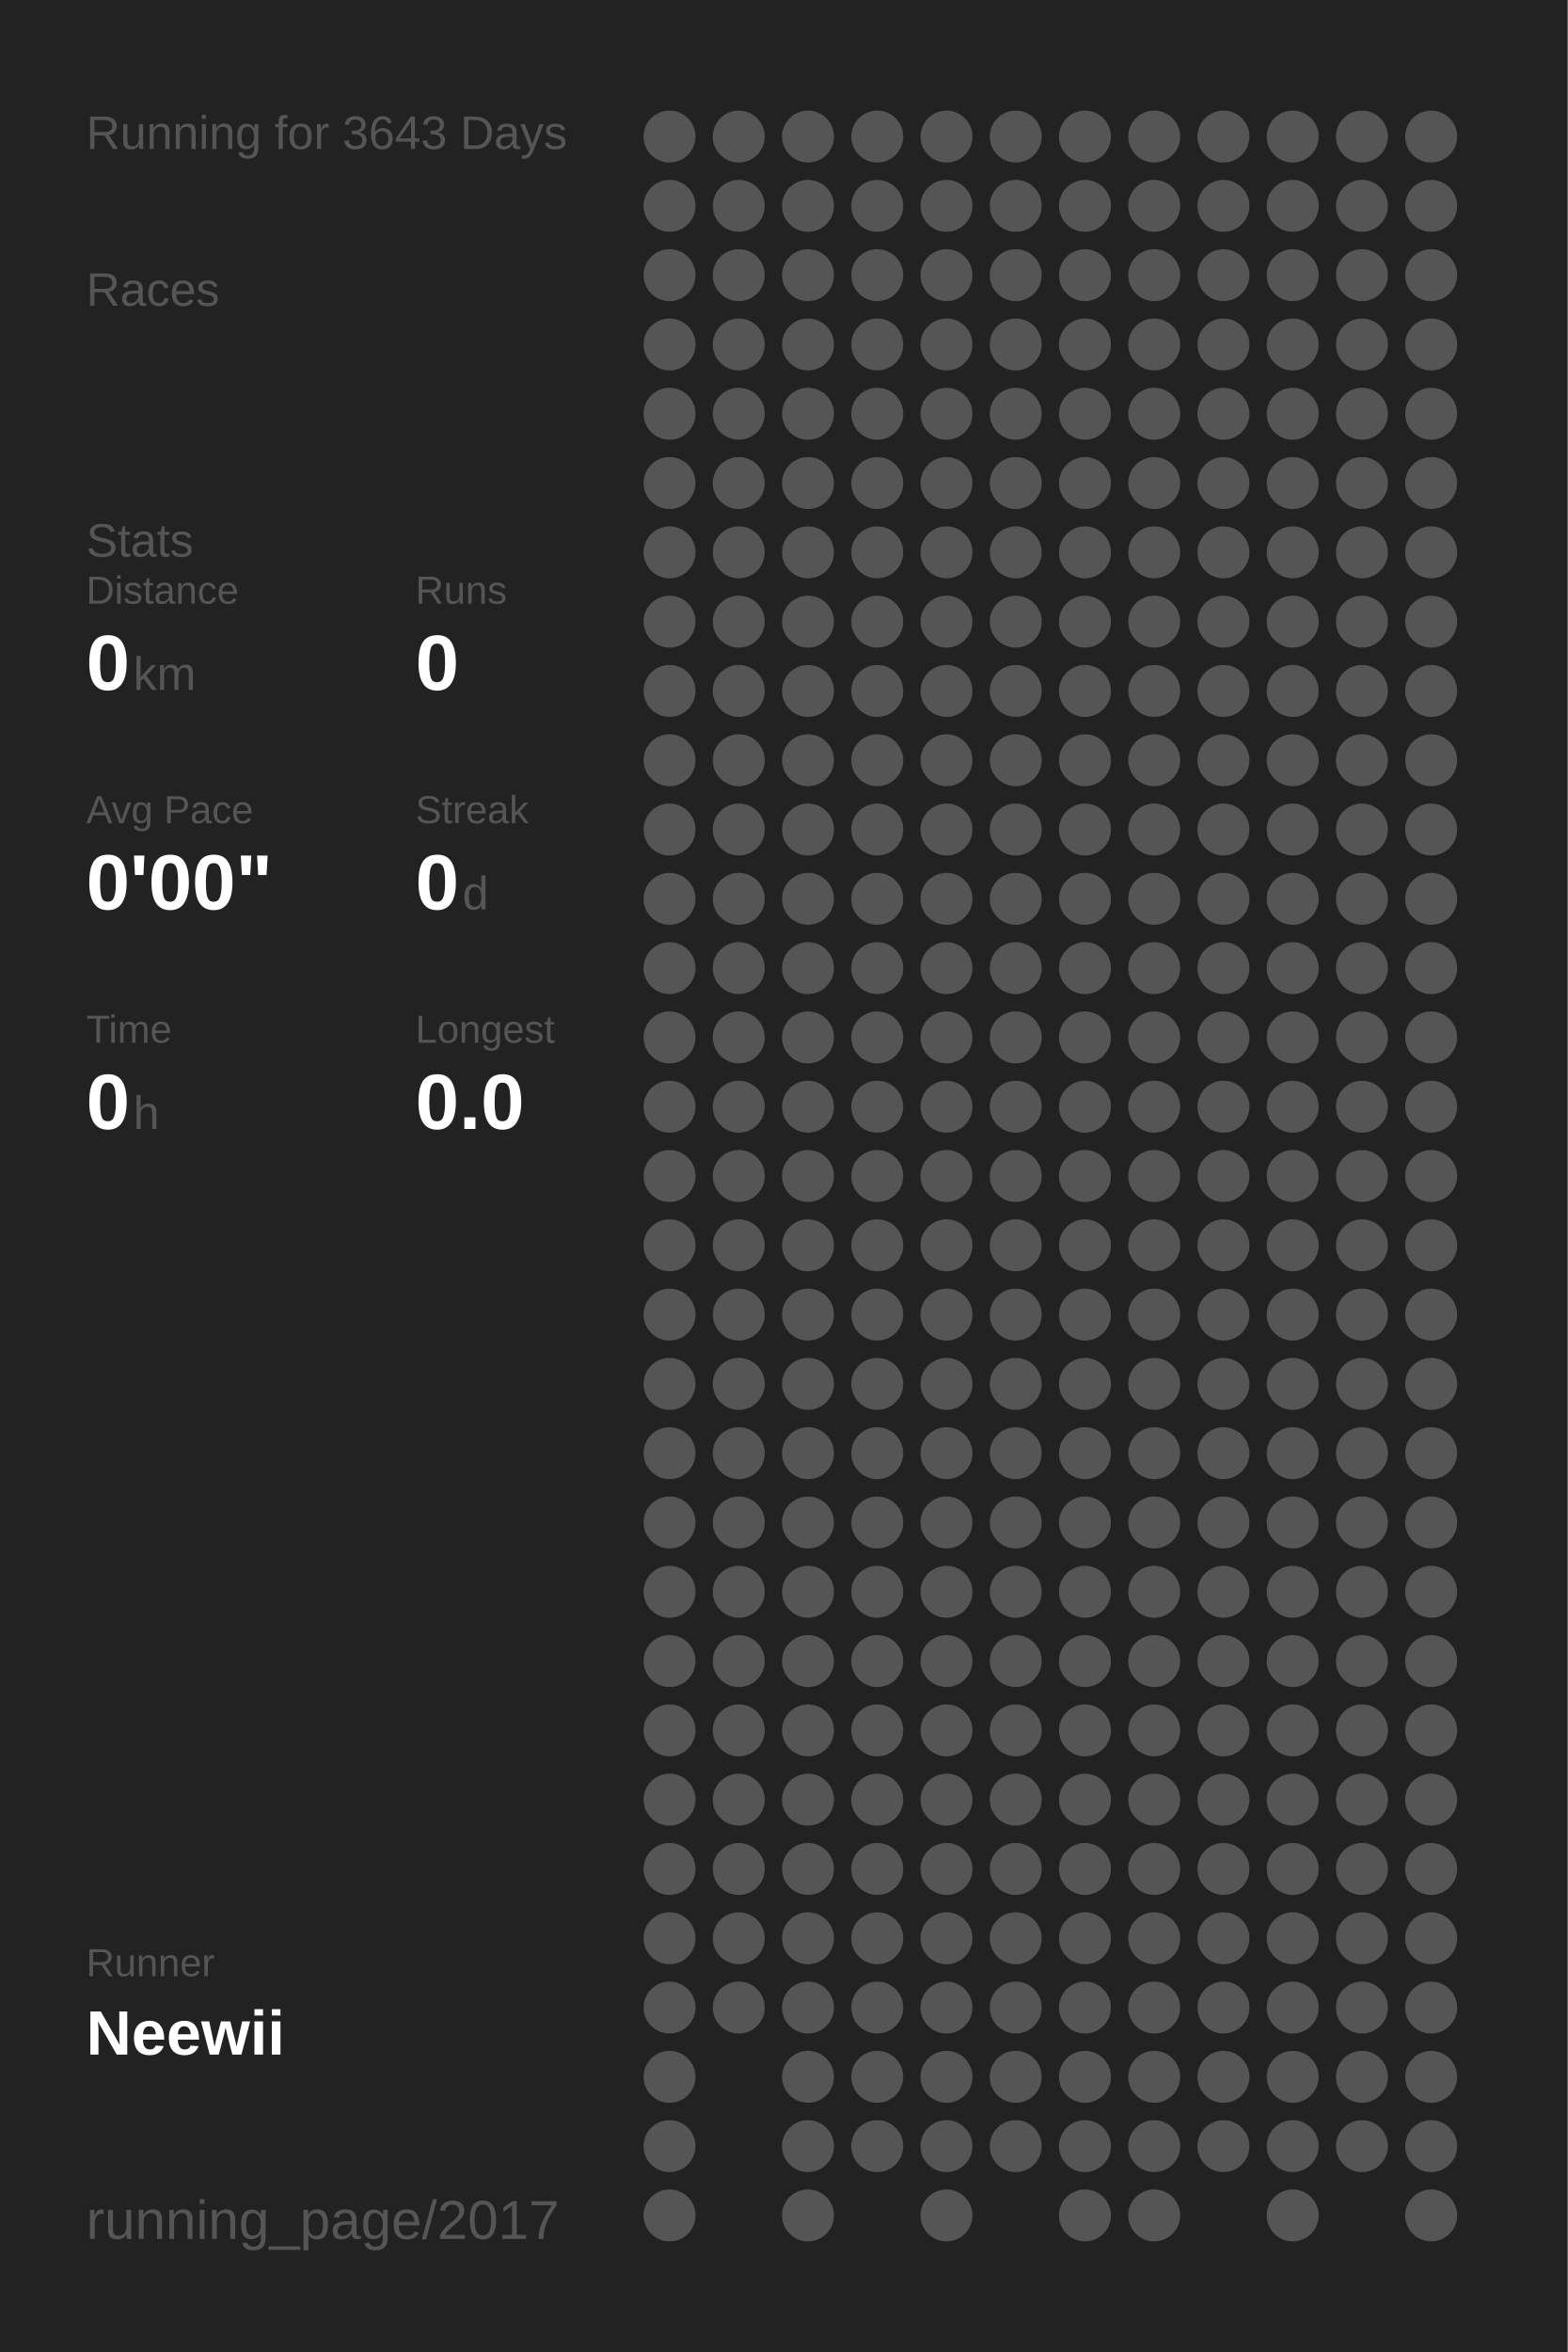
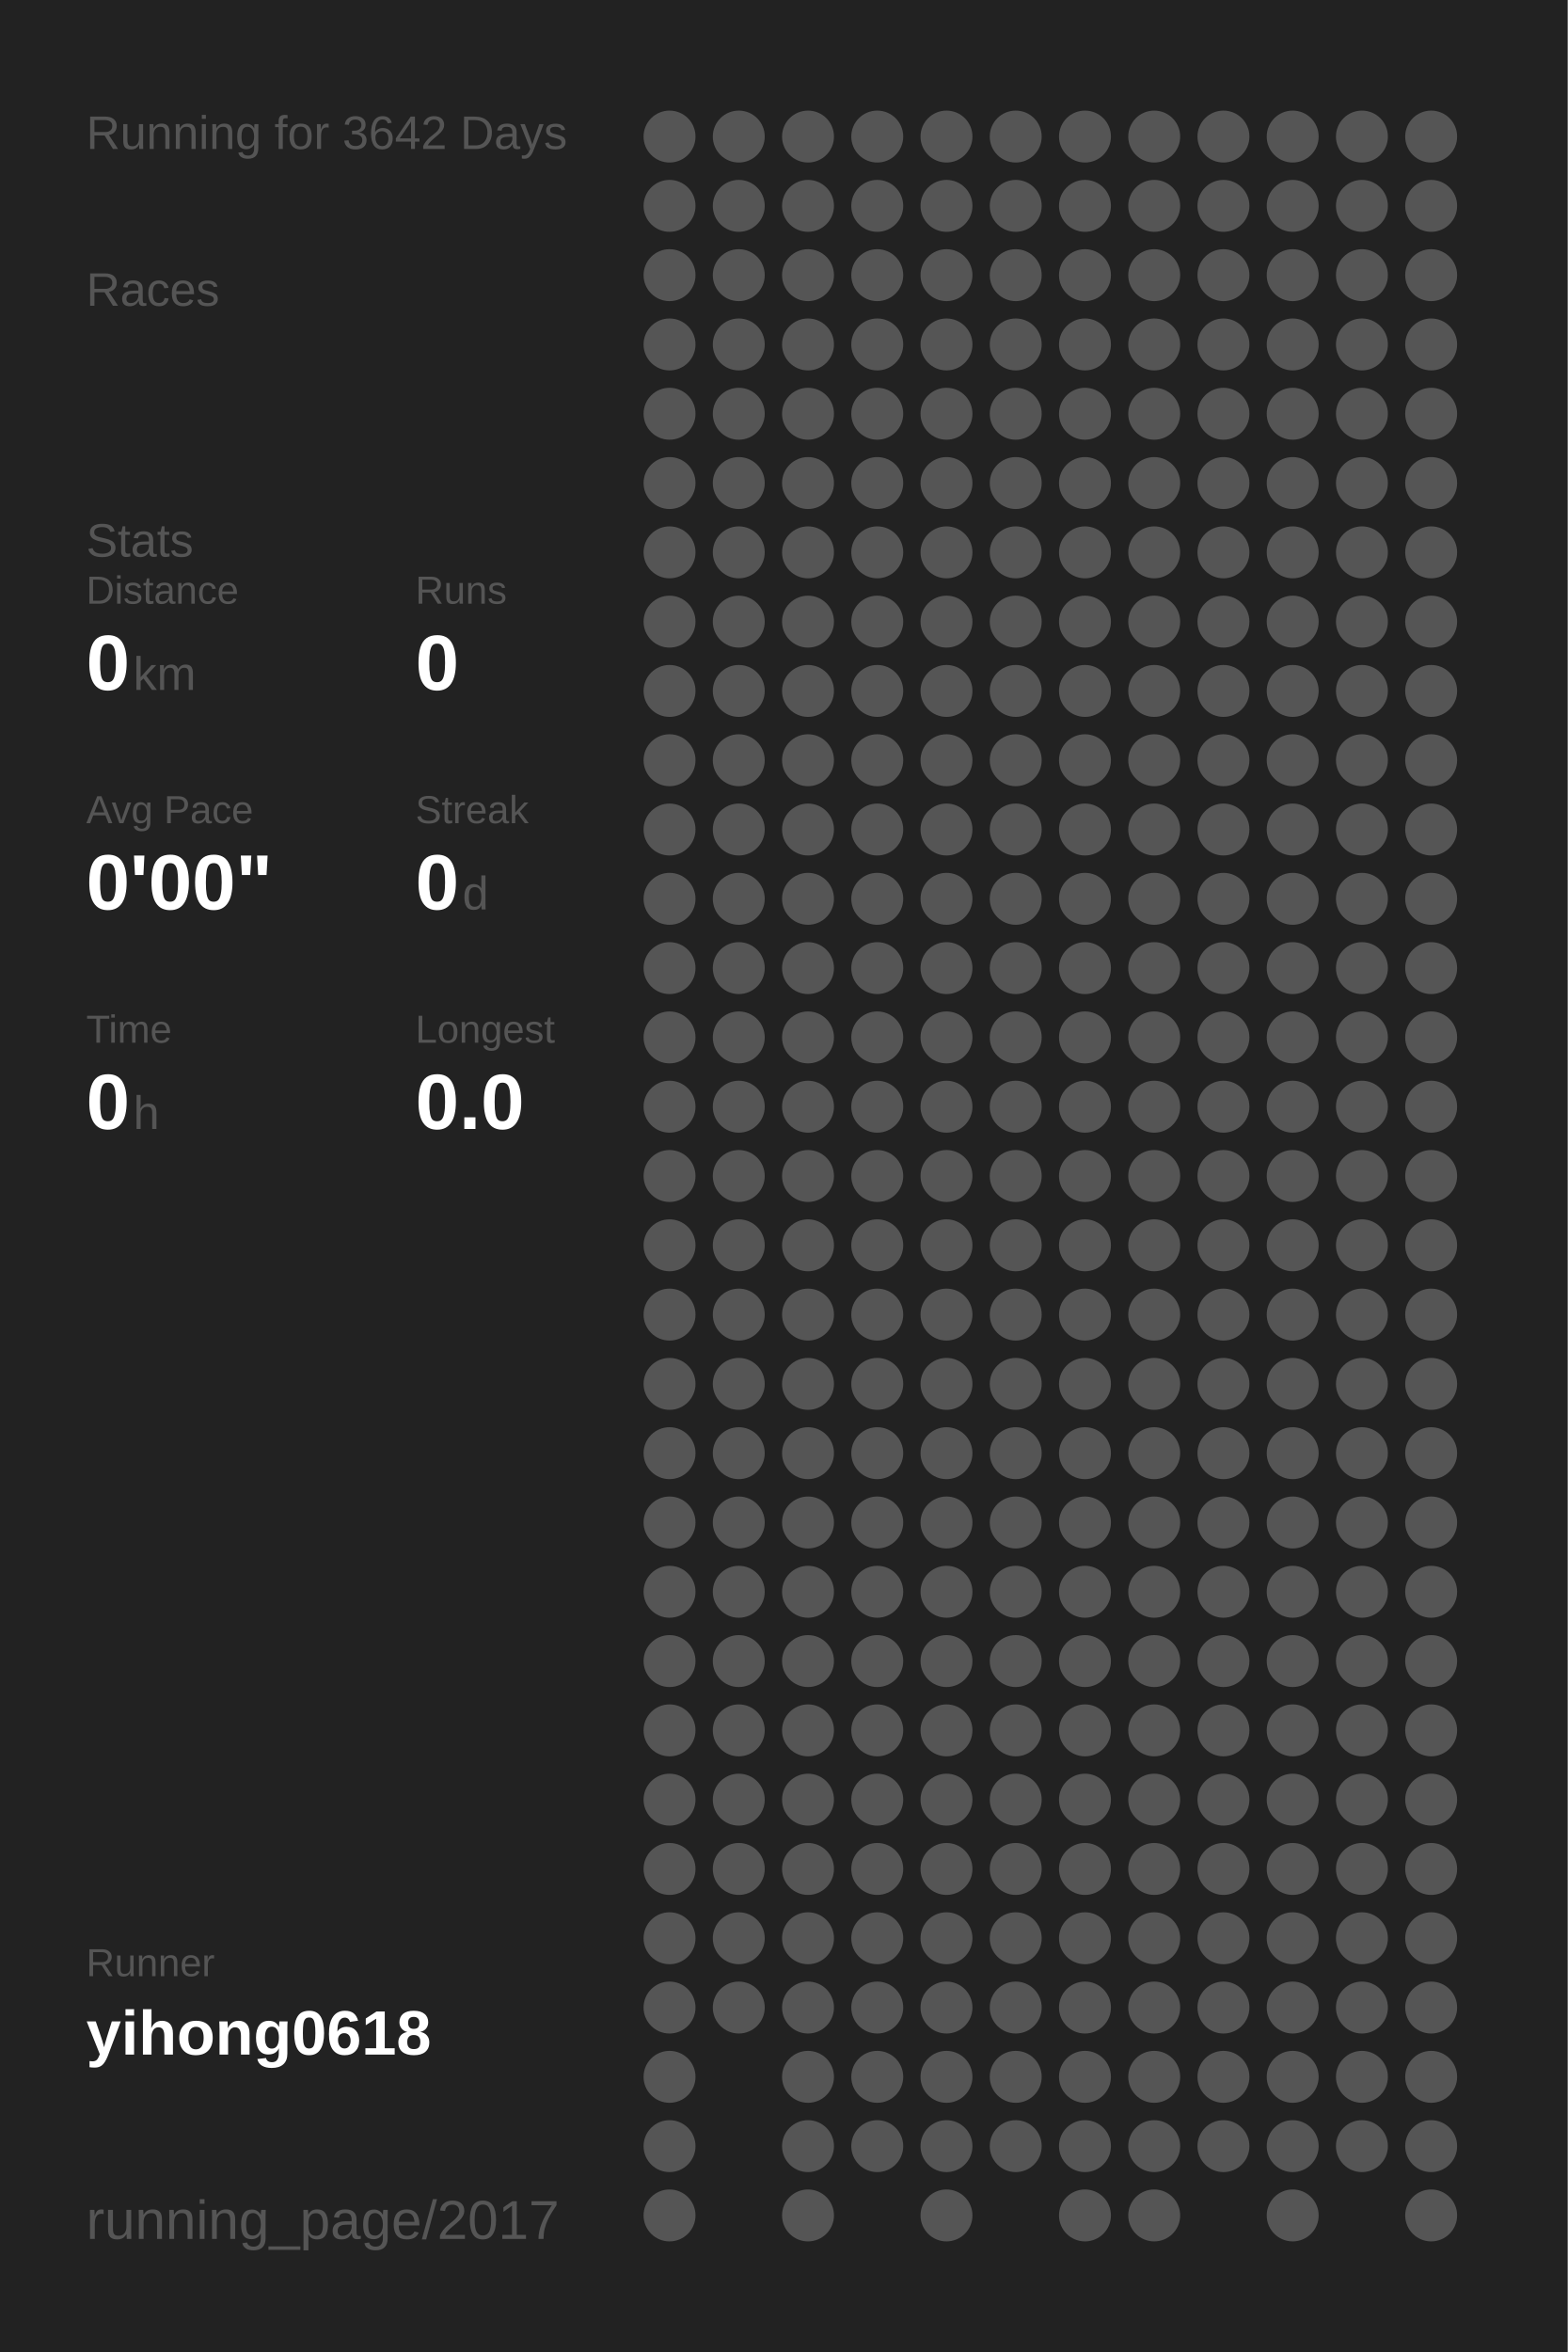
<svg xmlns="http://www.w3.org/2000/svg" baseProfile="full" height="300mm" version="1.1" viewBox="0,0,200,300" width="200mm">
  <defs />
  <rect fill="#222222" height="300" width="200" x="0" y="0" />
-   <text fill="#555555" style="font-size:6px; font-family:Arial;" x="11" y="19">Running for 3643 Days</text>
+   <text fill="#555555" style="font-size:6px; font-family:Arial;" x="11" y="19">Running for 3642 Days</text>
  <text fill="#555555" style="font-size:6px; font-family:Arial;" x="11" y="39">Races</text>
  <text fill="#555555" style="font-size:6px; font-family:Arial;" x="11" y="71">Stats</text>
  <text fill="#555555" style="font-size:5px; font-family:Arial;" x="11" y="77">Distance</text>
  <text fill="#FFFFFF" style="font-size:10px; font-family:Arial; font-weight:bold;" x="11" y="88">0</text>
  <text fill="#555555" style="font-size:6px; font-family:Arial;" x="17" y="88">km</text>
  <text fill="#555555" style="font-size:5px; font-family:Arial;" x="53" y="77">Runs</text>
  <text fill="#FFFFFF" style="font-size:10px; font-family:Arial; font-weight:bold;" x="53" y="88">0</text>
  <text fill="#555555" style="font-size:5px; font-family:Arial;" x="11" y="105">Avg Pace</text>
  <text fill="#FFFFFF" style="font-size:10px; font-family:Arial; font-weight:bold;" x="11" y="116">0'00"</text>
  <text fill="#555555" style="font-size:5px; font-family:Arial;" x="53" y="105">Streak</text>
  <text fill="#FFFFFF" style="font-size:10px; font-family:Arial; font-weight:bold;" x="53" y="116">0</text>
  <text fill="#555555" style="font-size:6px; font-family:Arial;" x="59" y="116">d</text>
  <text fill="#555555" style="font-size:5px; font-family:Arial;" x="11" y="133">Time</text>
  <text fill="#FFFFFF" style="font-size:10px; font-family:Arial; font-weight:bold;" x="11" y="144">0</text>
  <text fill="#555555" style="font-size:6px; font-family:Arial;" x="17" y="144">h</text>
  <text fill="#555555" style="font-size:5px; font-family:Arial;" x="53" y="133">Longest</text>
  <text fill="#FFFFFF" style="font-size:10px; font-family:Arial; font-weight:bold;" x="53" y="144">0.0</text>
  <text fill="#555555" style="font-size:5px; font-family:Arial;" x="11" y="252.065">Runner</text>
-   <text fill="#FFFFFF" style="font-size:8px; font-family:Arial; font-weight:bold;" x="11" y="262.065">Neewii</text>
+   <text fill="#FFFFFF" style="font-size:8px; font-family:Arial; font-weight:bold;" x="11" y="262.065">yihong0618</text>
  <text fill="#555555" style="font-size:7px; font-family:Arial;" x="11" y="285.581">running_page/2017</text>
  <circle cx="85.417" cy="17.419" fill="#555555" r="3.312" />
  <circle cx="85.417" cy="26.258" fill="#555555" r="3.312" />
  <circle cx="85.417" cy="35.097" fill="#555555" r="3.312" />
  <circle cx="85.417" cy="43.935" fill="#555555" r="3.312" />
  <circle cx="85.417" cy="52.774" fill="#555555" r="3.312" />
  <circle cx="85.417" cy="61.613" fill="#555555" r="3.312" />
  <circle cx="85.417" cy="70.452" fill="#555555" r="3.312" />
  <circle cx="85.417" cy="79.29" fill="#555555" r="3.312" />
  <circle cx="85.417" cy="88.129" fill="#555555" r="3.312" />
  <circle cx="85.417" cy="96.968" fill="#555555" r="3.312" />
  <circle cx="85.417" cy="105.806" fill="#555555" r="3.312" />
  <circle cx="85.417" cy="114.645" fill="#555555" r="3.312" />
  <circle cx="85.417" cy="123.484" fill="#555555" r="3.312" />
  <circle cx="85.417" cy="132.323" fill="#555555" r="3.312" />
  <circle cx="85.417" cy="141.161" fill="#555555" r="3.312" />
  <circle cx="85.417" cy="150" fill="#555555" r="3.312" />
  <circle cx="85.417" cy="158.839" fill="#555555" r="3.312" />
  <circle cx="85.417" cy="167.677" fill="#555555" r="3.312" />
  <circle cx="85.417" cy="176.516" fill="#555555" r="3.312" />
  <circle cx="85.417" cy="185.355" fill="#555555" r="3.312" />
  <circle cx="85.417" cy="194.194" fill="#555555" r="3.312" />
  <circle cx="85.417" cy="203.032" fill="#555555" r="3.312" />
  <circle cx="85.417" cy="211.871" fill="#555555" r="3.312" />
  <circle cx="85.417" cy="220.71" fill="#555555" r="3.312" />
  <circle cx="85.417" cy="229.548" fill="#555555" r="3.312" />
  <circle cx="85.417" cy="238.387" fill="#555555" r="3.312" />
  <circle cx="85.417" cy="247.226" fill="#555555" r="3.312" />
  <circle cx="85.417" cy="256.065" fill="#555555" r="3.312" />
  <circle cx="85.417" cy="264.903" fill="#555555" r="3.312" />
  <circle cx="85.417" cy="273.742" fill="#555555" r="3.312" />
  <circle cx="85.417" cy="282.581" fill="#555555" r="3.312" />
  <circle cx="94.25" cy="17.419" fill="#555555" r="3.312" />
  <circle cx="94.25" cy="26.258" fill="#555555" r="3.312" />
  <circle cx="94.25" cy="35.097" fill="#555555" r="3.312" />
  <circle cx="94.25" cy="43.935" fill="#555555" r="3.312" />
  <circle cx="94.25" cy="52.774" fill="#555555" r="3.312" />
  <circle cx="94.25" cy="61.613" fill="#555555" r="3.312" />
  <circle cx="94.25" cy="70.452" fill="#555555" r="3.312" />
  <circle cx="94.25" cy="79.29" fill="#555555" r="3.312" />
  <circle cx="94.25" cy="88.129" fill="#555555" r="3.312" />
  <circle cx="94.25" cy="96.968" fill="#555555" r="3.312" />
  <circle cx="94.25" cy="105.806" fill="#555555" r="3.312" />
  <circle cx="94.25" cy="114.645" fill="#555555" r="3.312" />
  <circle cx="94.25" cy="123.484" fill="#555555" r="3.312" />
  <circle cx="94.25" cy="132.323" fill="#555555" r="3.312" />
  <circle cx="94.25" cy="141.161" fill="#555555" r="3.312" />
  <circle cx="94.25" cy="150" fill="#555555" r="3.312" />
  <circle cx="94.25" cy="158.839" fill="#555555" r="3.312" />
  <circle cx="94.25" cy="167.677" fill="#555555" r="3.312" />
  <circle cx="94.25" cy="176.516" fill="#555555" r="3.312" />
  <circle cx="94.25" cy="185.355" fill="#555555" r="3.312" />
  <circle cx="94.25" cy="194.194" fill="#555555" r="3.312" />
  <circle cx="94.25" cy="203.032" fill="#555555" r="3.312" />
  <circle cx="94.25" cy="211.871" fill="#555555" r="3.312" />
  <circle cx="94.25" cy="220.71" fill="#555555" r="3.312" />
  <circle cx="94.25" cy="229.548" fill="#555555" r="3.312" />
  <circle cx="94.25" cy="238.387" fill="#555555" r="3.312" />
  <circle cx="94.25" cy="247.226" fill="#555555" r="3.312" />
  <circle cx="94.25" cy="256.065" fill="#555555" r="3.312" />
  <circle cx="103.083" cy="17.419" fill="#555555" r="3.312" />
  <circle cx="103.083" cy="26.258" fill="#555555" r="3.312" />
  <circle cx="103.083" cy="35.097" fill="#555555" r="3.312" />
  <circle cx="103.083" cy="43.935" fill="#555555" r="3.312" />
  <circle cx="103.083" cy="52.774" fill="#555555" r="3.312" />
  <circle cx="103.083" cy="61.613" fill="#555555" r="3.312" />
  <circle cx="103.083" cy="70.452" fill="#555555" r="3.312" />
  <circle cx="103.083" cy="79.29" fill="#555555" r="3.312" />
  <circle cx="103.083" cy="88.129" fill="#555555" r="3.312" />
  <circle cx="103.083" cy="96.968" fill="#555555" r="3.312" />
  <circle cx="103.083" cy="105.806" fill="#555555" r="3.312" />
  <circle cx="103.083" cy="114.645" fill="#555555" r="3.312" />
  <circle cx="103.083" cy="123.484" fill="#555555" r="3.312" />
  <circle cx="103.083" cy="132.323" fill="#555555" r="3.312" />
  <circle cx="103.083" cy="141.161" fill="#555555" r="3.312" />
  <circle cx="103.083" cy="150" fill="#555555" r="3.312" />
  <circle cx="103.083" cy="158.839" fill="#555555" r="3.312" />
  <circle cx="103.083" cy="167.677" fill="#555555" r="3.312" />
  <circle cx="103.083" cy="176.516" fill="#555555" r="3.312" />
  <circle cx="103.083" cy="185.355" fill="#555555" r="3.312" />
  <circle cx="103.083" cy="194.194" fill="#555555" r="3.312" />
  <circle cx="103.083" cy="203.032" fill="#555555" r="3.312" />
  <circle cx="103.083" cy="211.871" fill="#555555" r="3.312" />
  <circle cx="103.083" cy="220.71" fill="#555555" r="3.312" />
  <circle cx="103.083" cy="229.548" fill="#555555" r="3.312" />
  <circle cx="103.083" cy="238.387" fill="#555555" r="3.312" />
  <circle cx="103.083" cy="247.226" fill="#555555" r="3.312" />
  <circle cx="103.083" cy="256.065" fill="#555555" r="3.312" />
  <circle cx="103.083" cy="264.903" fill="#555555" r="3.312" />
  <circle cx="103.083" cy="273.742" fill="#555555" r="3.312" />
  <circle cx="103.083" cy="282.581" fill="#555555" r="3.312" />
  <circle cx="111.917" cy="17.419" fill="#555555" r="3.312" />
  <circle cx="111.917" cy="26.258" fill="#555555" r="3.312" />
  <circle cx="111.917" cy="35.097" fill="#555555" r="3.312" />
  <circle cx="111.917" cy="43.935" fill="#555555" r="3.312" />
  <circle cx="111.917" cy="52.774" fill="#555555" r="3.312" />
  <circle cx="111.917" cy="61.613" fill="#555555" r="3.312" />
  <circle cx="111.917" cy="70.452" fill="#555555" r="3.312" />
  <circle cx="111.917" cy="79.29" fill="#555555" r="3.312" />
  <circle cx="111.917" cy="88.129" fill="#555555" r="3.312" />
  <circle cx="111.917" cy="96.968" fill="#555555" r="3.312" />
  <circle cx="111.917" cy="105.806" fill="#555555" r="3.312" />
  <circle cx="111.917" cy="114.645" fill="#555555" r="3.312" />
  <circle cx="111.917" cy="123.484" fill="#555555" r="3.312" />
  <circle cx="111.917" cy="132.323" fill="#555555" r="3.312" />
  <circle cx="111.917" cy="141.161" fill="#555555" r="3.312" />
  <circle cx="111.917" cy="150" fill="#555555" r="3.312" />
  <circle cx="111.917" cy="158.839" fill="#555555" r="3.312" />
  <circle cx="111.917" cy="167.677" fill="#555555" r="3.312" />
  <circle cx="111.917" cy="176.516" fill="#555555" r="3.312" />
  <circle cx="111.917" cy="185.355" fill="#555555" r="3.312" />
  <circle cx="111.917" cy="194.194" fill="#555555" r="3.312" />
  <circle cx="111.917" cy="203.032" fill="#555555" r="3.312" />
  <circle cx="111.917" cy="211.871" fill="#555555" r="3.312" />
  <circle cx="111.917" cy="220.71" fill="#555555" r="3.312" />
  <circle cx="111.917" cy="229.548" fill="#555555" r="3.312" />
  <circle cx="111.917" cy="238.387" fill="#555555" r="3.312" />
  <circle cx="111.917" cy="247.226" fill="#555555" r="3.312" />
  <circle cx="111.917" cy="256.065" fill="#555555" r="3.312" />
  <circle cx="111.917" cy="264.903" fill="#555555" r="3.312" />
  <circle cx="111.917" cy="273.742" fill="#555555" r="3.312" />
  <circle cx="120.75" cy="17.419" fill="#555555" r="3.312" />
  <circle cx="120.75" cy="26.258" fill="#555555" r="3.312" />
  <circle cx="120.75" cy="35.097" fill="#555555" r="3.312" />
  <circle cx="120.75" cy="43.935" fill="#555555" r="3.312" />
  <circle cx="120.75" cy="52.774" fill="#555555" r="3.312" />
  <circle cx="120.75" cy="61.613" fill="#555555" r="3.312" />
  <circle cx="120.75" cy="70.452" fill="#555555" r="3.312" />
  <circle cx="120.75" cy="79.29" fill="#555555" r="3.312" />
  <circle cx="120.75" cy="88.129" fill="#555555" r="3.312" />
  <circle cx="120.75" cy="96.968" fill="#555555" r="3.312" />
  <circle cx="120.75" cy="105.806" fill="#555555" r="3.312" />
  <circle cx="120.75" cy="114.645" fill="#555555" r="3.312" />
  <circle cx="120.75" cy="123.484" fill="#555555" r="3.312" />
  <circle cx="120.75" cy="132.323" fill="#555555" r="3.312" />
  <circle cx="120.75" cy="141.161" fill="#555555" r="3.312" />
  <circle cx="120.75" cy="150" fill="#555555" r="3.312" />
  <circle cx="120.75" cy="158.839" fill="#555555" r="3.312" />
  <circle cx="120.75" cy="167.677" fill="#555555" r="3.312" />
  <circle cx="120.75" cy="176.516" fill="#555555" r="3.312" />
  <circle cx="120.75" cy="185.355" fill="#555555" r="3.312" />
  <circle cx="120.75" cy="194.194" fill="#555555" r="3.312" />
  <circle cx="120.75" cy="203.032" fill="#555555" r="3.312" />
  <circle cx="120.75" cy="211.871" fill="#555555" r="3.312" />
  <circle cx="120.75" cy="220.71" fill="#555555" r="3.312" />
  <circle cx="120.75" cy="229.548" fill="#555555" r="3.312" />
  <circle cx="120.75" cy="238.387" fill="#555555" r="3.312" />
  <circle cx="120.75" cy="247.226" fill="#555555" r="3.312" />
  <circle cx="120.75" cy="256.065" fill="#555555" r="3.312" />
  <circle cx="120.75" cy="264.903" fill="#555555" r="3.312" />
  <circle cx="120.75" cy="273.742" fill="#555555" r="3.312" />
  <circle cx="120.75" cy="282.581" fill="#555555" r="3.312" />
  <circle cx="129.583" cy="17.419" fill="#555555" r="3.312" />
  <circle cx="129.583" cy="26.258" fill="#555555" r="3.312" />
  <circle cx="129.583" cy="35.097" fill="#555555" r="3.312" />
  <circle cx="129.583" cy="43.935" fill="#555555" r="3.312" />
  <circle cx="129.583" cy="52.774" fill="#555555" r="3.312" />
  <circle cx="129.583" cy="61.613" fill="#555555" r="3.312" />
  <circle cx="129.583" cy="70.452" fill="#555555" r="3.312" />
  <circle cx="129.583" cy="79.29" fill="#555555" r="3.312" />
  <circle cx="129.583" cy="88.129" fill="#555555" r="3.312" />
  <circle cx="129.583" cy="96.968" fill="#555555" r="3.312" />
  <circle cx="129.583" cy="105.806" fill="#555555" r="3.312" />
  <circle cx="129.583" cy="114.645" fill="#555555" r="3.312" />
  <circle cx="129.583" cy="123.484" fill="#555555" r="3.312" />
  <circle cx="129.583" cy="132.323" fill="#555555" r="3.312" />
  <circle cx="129.583" cy="141.161" fill="#555555" r="3.312" />
  <circle cx="129.583" cy="150" fill="#555555" r="3.312" />
  <circle cx="129.583" cy="158.839" fill="#555555" r="3.312" />
  <circle cx="129.583" cy="167.677" fill="#555555" r="3.312" />
  <circle cx="129.583" cy="176.516" fill="#555555" r="3.312" />
  <circle cx="129.583" cy="185.355" fill="#555555" r="3.312" />
  <circle cx="129.583" cy="194.194" fill="#555555" r="3.312" />
  <circle cx="129.583" cy="203.032" fill="#555555" r="3.312" />
  <circle cx="129.583" cy="211.871" fill="#555555" r="3.312" />
  <circle cx="129.583" cy="220.71" fill="#555555" r="3.312" />
  <circle cx="129.583" cy="229.548" fill="#555555" r="3.312" />
  <circle cx="129.583" cy="238.387" fill="#555555" r="3.312" />
  <circle cx="129.583" cy="247.226" fill="#555555" r="3.312" />
  <circle cx="129.583" cy="256.065" fill="#555555" r="3.312" />
  <circle cx="129.583" cy="264.903" fill="#555555" r="3.312" />
  <circle cx="129.583" cy="273.742" fill="#555555" r="3.312" />
  <circle cx="138.417" cy="17.419" fill="#555555" r="3.312" />
  <circle cx="138.417" cy="26.258" fill="#555555" r="3.312" />
  <circle cx="138.417" cy="35.097" fill="#555555" r="3.312" />
  <circle cx="138.417" cy="43.935" fill="#555555" r="3.312" />
  <circle cx="138.417" cy="52.774" fill="#555555" r="3.312" />
  <circle cx="138.417" cy="61.613" fill="#555555" r="3.312" />
  <circle cx="138.417" cy="70.452" fill="#555555" r="3.312" />
  <circle cx="138.417" cy="79.29" fill="#555555" r="3.312" />
  <circle cx="138.417" cy="88.129" fill="#555555" r="3.312" />
  <circle cx="138.417" cy="96.968" fill="#555555" r="3.312" />
  <circle cx="138.417" cy="105.806" fill="#555555" r="3.312" />
  <circle cx="138.417" cy="114.645" fill="#555555" r="3.312" />
  <circle cx="138.417" cy="123.484" fill="#555555" r="3.312" />
  <circle cx="138.417" cy="132.323" fill="#555555" r="3.312" />
  <circle cx="138.417" cy="141.161" fill="#555555" r="3.312" />
  <circle cx="138.417" cy="150" fill="#555555" r="3.312" />
  <circle cx="138.417" cy="158.839" fill="#555555" r="3.312" />
  <circle cx="138.417" cy="167.677" fill="#555555" r="3.312" />
  <circle cx="138.417" cy="176.516" fill="#555555" r="3.312" />
  <circle cx="138.417" cy="185.355" fill="#555555" r="3.312" />
  <circle cx="138.417" cy="194.194" fill="#555555" r="3.312" />
  <circle cx="138.417" cy="203.032" fill="#555555" r="3.312" />
  <circle cx="138.417" cy="211.871" fill="#555555" r="3.312" />
  <circle cx="138.417" cy="220.71" fill="#555555" r="3.312" />
  <circle cx="138.417" cy="229.548" fill="#555555" r="3.312" />
  <circle cx="138.417" cy="238.387" fill="#555555" r="3.312" />
  <circle cx="138.417" cy="247.226" fill="#555555" r="3.312" />
  <circle cx="138.417" cy="256.065" fill="#555555" r="3.312" />
  <circle cx="138.417" cy="264.903" fill="#555555" r="3.312" />
  <circle cx="138.417" cy="273.742" fill="#555555" r="3.312" />
  <circle cx="138.417" cy="282.581" fill="#555555" r="3.312" />
  <circle cx="147.25" cy="17.419" fill="#555555" r="3.312" />
  <circle cx="147.25" cy="26.258" fill="#555555" r="3.312" />
  <circle cx="147.25" cy="35.097" fill="#555555" r="3.312" />
  <circle cx="147.25" cy="43.935" fill="#555555" r="3.312" />
  <circle cx="147.25" cy="52.774" fill="#555555" r="3.312" />
  <circle cx="147.25" cy="61.613" fill="#555555" r="3.312" />
  <circle cx="147.25" cy="70.452" fill="#555555" r="3.312" />
  <circle cx="147.25" cy="79.29" fill="#555555" r="3.312" />
  <circle cx="147.25" cy="88.129" fill="#555555" r="3.312" />
  <circle cx="147.25" cy="96.968" fill="#555555" r="3.312" />
  <circle cx="147.25" cy="105.806" fill="#555555" r="3.312" />
  <circle cx="147.25" cy="114.645" fill="#555555" r="3.312" />
  <circle cx="147.25" cy="123.484" fill="#555555" r="3.312" />
  <circle cx="147.25" cy="132.323" fill="#555555" r="3.312" />
  <circle cx="147.25" cy="141.161" fill="#555555" r="3.312" />
  <circle cx="147.25" cy="150" fill="#555555" r="3.312" />
  <circle cx="147.25" cy="158.839" fill="#555555" r="3.312" />
  <circle cx="147.25" cy="167.677" fill="#555555" r="3.312" />
  <circle cx="147.25" cy="176.516" fill="#555555" r="3.312" />
  <circle cx="147.25" cy="185.355" fill="#555555" r="3.312" />
  <circle cx="147.25" cy="194.194" fill="#555555" r="3.312" />
  <circle cx="147.25" cy="203.032" fill="#555555" r="3.312" />
  <circle cx="147.25" cy="211.871" fill="#555555" r="3.312" />
  <circle cx="147.25" cy="220.71" fill="#555555" r="3.312" />
  <circle cx="147.25" cy="229.548" fill="#555555" r="3.312" />
  <circle cx="147.25" cy="238.387" fill="#555555" r="3.312" />
  <circle cx="147.25" cy="247.226" fill="#555555" r="3.312" />
  <circle cx="147.25" cy="256.065" fill="#555555" r="3.312" />
  <circle cx="147.25" cy="264.903" fill="#555555" r="3.312" />
  <circle cx="147.25" cy="273.742" fill="#555555" r="3.312" />
  <circle cx="147.25" cy="282.581" fill="#555555" r="3.312" />
  <circle cx="156.083" cy="17.419" fill="#555555" r="3.312" />
  <circle cx="156.083" cy="26.258" fill="#555555" r="3.312" />
  <circle cx="156.083" cy="35.097" fill="#555555" r="3.312" />
  <circle cx="156.083" cy="43.935" fill="#555555" r="3.312" />
  <circle cx="156.083" cy="52.774" fill="#555555" r="3.312" />
  <circle cx="156.083" cy="61.613" fill="#555555" r="3.312" />
  <circle cx="156.083" cy="70.452" fill="#555555" r="3.312" />
  <circle cx="156.083" cy="79.29" fill="#555555" r="3.312" />
  <circle cx="156.083" cy="88.129" fill="#555555" r="3.312" />
  <circle cx="156.083" cy="96.968" fill="#555555" r="3.312" />
  <circle cx="156.083" cy="105.806" fill="#555555" r="3.312" />
  <circle cx="156.083" cy="114.645" fill="#555555" r="3.312" />
  <circle cx="156.083" cy="123.484" fill="#555555" r="3.312" />
  <circle cx="156.083" cy="132.323" fill="#555555" r="3.312" />
  <circle cx="156.083" cy="141.161" fill="#555555" r="3.312" />
  <circle cx="156.083" cy="150" fill="#555555" r="3.312" />
  <circle cx="156.083" cy="158.839" fill="#555555" r="3.312" />
  <circle cx="156.083" cy="167.677" fill="#555555" r="3.312" />
  <circle cx="156.083" cy="176.516" fill="#555555" r="3.312" />
  <circle cx="156.083" cy="185.355" fill="#555555" r="3.312" />
  <circle cx="156.083" cy="194.194" fill="#555555" r="3.312" />
  <circle cx="156.083" cy="203.032" fill="#555555" r="3.312" />
  <circle cx="156.083" cy="211.871" fill="#555555" r="3.312" />
  <circle cx="156.083" cy="220.71" fill="#555555" r="3.312" />
  <circle cx="156.083" cy="229.548" fill="#555555" r="3.312" />
  <circle cx="156.083" cy="238.387" fill="#555555" r="3.312" />
  <circle cx="156.083" cy="247.226" fill="#555555" r="3.312" />
  <circle cx="156.083" cy="256.065" fill="#555555" r="3.312" />
  <circle cx="156.083" cy="264.903" fill="#555555" r="3.312" />
  <circle cx="156.083" cy="273.742" fill="#555555" r="3.312" />
  <circle cx="164.917" cy="17.419" fill="#555555" r="3.312" />
  <circle cx="164.917" cy="26.258" fill="#555555" r="3.312" />
  <circle cx="164.917" cy="35.097" fill="#555555" r="3.312" />
  <circle cx="164.917" cy="43.935" fill="#555555" r="3.312" />
  <circle cx="164.917" cy="52.774" fill="#555555" r="3.312" />
  <circle cx="164.917" cy="61.613" fill="#555555" r="3.312" />
  <circle cx="164.917" cy="70.452" fill="#555555" r="3.312" />
  <circle cx="164.917" cy="79.29" fill="#555555" r="3.312" />
  <circle cx="164.917" cy="88.129" fill="#555555" r="3.312" />
  <circle cx="164.917" cy="96.968" fill="#555555" r="3.312" />
  <circle cx="164.917" cy="105.806" fill="#555555" r="3.312" />
  <circle cx="164.917" cy="114.645" fill="#555555" r="3.312" />
  <circle cx="164.917" cy="123.484" fill="#555555" r="3.312" />
  <circle cx="164.917" cy="132.323" fill="#555555" r="3.312" />
  <circle cx="164.917" cy="141.161" fill="#555555" r="3.312" />
  <circle cx="164.917" cy="150" fill="#555555" r="3.312" />
  <circle cx="164.917" cy="158.839" fill="#555555" r="3.312" />
  <circle cx="164.917" cy="167.677" fill="#555555" r="3.312" />
  <circle cx="164.917" cy="176.516" fill="#555555" r="3.312" />
  <circle cx="164.917" cy="185.355" fill="#555555" r="3.312" />
  <circle cx="164.917" cy="194.194" fill="#555555" r="3.312" />
  <circle cx="164.917" cy="203.032" fill="#555555" r="3.312" />
  <circle cx="164.917" cy="211.871" fill="#555555" r="3.312" />
  <circle cx="164.917" cy="220.71" fill="#555555" r="3.312" />
  <circle cx="164.917" cy="229.548" fill="#555555" r="3.312" />
  <circle cx="164.917" cy="238.387" fill="#555555" r="3.312" />
  <circle cx="164.917" cy="247.226" fill="#555555" r="3.312" />
  <circle cx="164.917" cy="256.065" fill="#555555" r="3.312" />
  <circle cx="164.917" cy="264.903" fill="#555555" r="3.312" />
  <circle cx="164.917" cy="273.742" fill="#555555" r="3.312" />
  <circle cx="164.917" cy="282.581" fill="#555555" r="3.312" />
  <circle cx="173.75" cy="17.419" fill="#555555" r="3.312" />
  <circle cx="173.75" cy="26.258" fill="#555555" r="3.312" />
  <circle cx="173.75" cy="35.097" fill="#555555" r="3.312" />
  <circle cx="173.75" cy="43.935" fill="#555555" r="3.312" />
  <circle cx="173.75" cy="52.774" fill="#555555" r="3.312" />
  <circle cx="173.75" cy="61.613" fill="#555555" r="3.312" />
  <circle cx="173.75" cy="70.452" fill="#555555" r="3.312" />
  <circle cx="173.75" cy="79.29" fill="#555555" r="3.312" />
  <circle cx="173.75" cy="88.129" fill="#555555" r="3.312" />
  <circle cx="173.75" cy="96.968" fill="#555555" r="3.312" />
  <circle cx="173.75" cy="105.806" fill="#555555" r="3.312" />
  <circle cx="173.75" cy="114.645" fill="#555555" r="3.312" />
  <circle cx="173.75" cy="123.484" fill="#555555" r="3.312" />
  <circle cx="173.75" cy="132.323" fill="#555555" r="3.312" />
  <circle cx="173.75" cy="141.161" fill="#555555" r="3.312" />
  <circle cx="173.75" cy="150" fill="#555555" r="3.312" />
  <circle cx="173.75" cy="158.839" fill="#555555" r="3.312" />
  <circle cx="173.75" cy="167.677" fill="#555555" r="3.312" />
  <circle cx="173.75" cy="176.516" fill="#555555" r="3.312" />
  <circle cx="173.75" cy="185.355" fill="#555555" r="3.312" />
  <circle cx="173.75" cy="194.194" fill="#555555" r="3.312" />
  <circle cx="173.75" cy="203.032" fill="#555555" r="3.312" />
  <circle cx="173.75" cy="211.871" fill="#555555" r="3.312" />
  <circle cx="173.75" cy="220.71" fill="#555555" r="3.312" />
  <circle cx="173.75" cy="229.548" fill="#555555" r="3.312" />
  <circle cx="173.75" cy="238.387" fill="#555555" r="3.312" />
  <circle cx="173.75" cy="247.226" fill="#555555" r="3.312" />
  <circle cx="173.75" cy="256.065" fill="#555555" r="3.312" />
  <circle cx="173.75" cy="264.903" fill="#555555" r="3.312" />
  <circle cx="173.75" cy="273.742" fill="#555555" r="3.312" />
  <circle cx="182.583" cy="17.419" fill="#555555" r="3.312" />
  <circle cx="182.583" cy="26.258" fill="#555555" r="3.312" />
  <circle cx="182.583" cy="35.097" fill="#555555" r="3.312" />
  <circle cx="182.583" cy="43.935" fill="#555555" r="3.312" />
  <circle cx="182.583" cy="52.774" fill="#555555" r="3.312" />
  <circle cx="182.583" cy="61.613" fill="#555555" r="3.312" />
  <circle cx="182.583" cy="70.452" fill="#555555" r="3.312" />
  <circle cx="182.583" cy="79.29" fill="#555555" r="3.312" />
  <circle cx="182.583" cy="88.129" fill="#555555" r="3.312" />
  <circle cx="182.583" cy="96.968" fill="#555555" r="3.312" />
  <circle cx="182.583" cy="105.806" fill="#555555" r="3.312" />
  <circle cx="182.583" cy="114.645" fill="#555555" r="3.312" />
  <circle cx="182.583" cy="123.484" fill="#555555" r="3.312" />
  <circle cx="182.583" cy="132.323" fill="#555555" r="3.312" />
  <circle cx="182.583" cy="141.161" fill="#555555" r="3.312" />
  <circle cx="182.583" cy="150" fill="#555555" r="3.312" />
  <circle cx="182.583" cy="158.839" fill="#555555" r="3.312" />
  <circle cx="182.583" cy="167.677" fill="#555555" r="3.312" />
  <circle cx="182.583" cy="176.516" fill="#555555" r="3.312" />
  <circle cx="182.583" cy="185.355" fill="#555555" r="3.312" />
  <circle cx="182.583" cy="194.194" fill="#555555" r="3.312" />
  <circle cx="182.583" cy="203.032" fill="#555555" r="3.312" />
  <circle cx="182.583" cy="211.871" fill="#555555" r="3.312" />
  <circle cx="182.583" cy="220.71" fill="#555555" r="3.312" />
  <circle cx="182.583" cy="229.548" fill="#555555" r="3.312" />
  <circle cx="182.583" cy="238.387" fill="#555555" r="3.312" />
  <circle cx="182.583" cy="247.226" fill="#555555" r="3.312" />
  <circle cx="182.583" cy="256.065" fill="#555555" r="3.312" />
  <circle cx="182.583" cy="264.903" fill="#555555" r="3.312" />
  <circle cx="182.583" cy="273.742" fill="#555555" r="3.312" />
  <circle cx="182.583" cy="282.581" fill="#555555" r="3.312" />
</svg>
